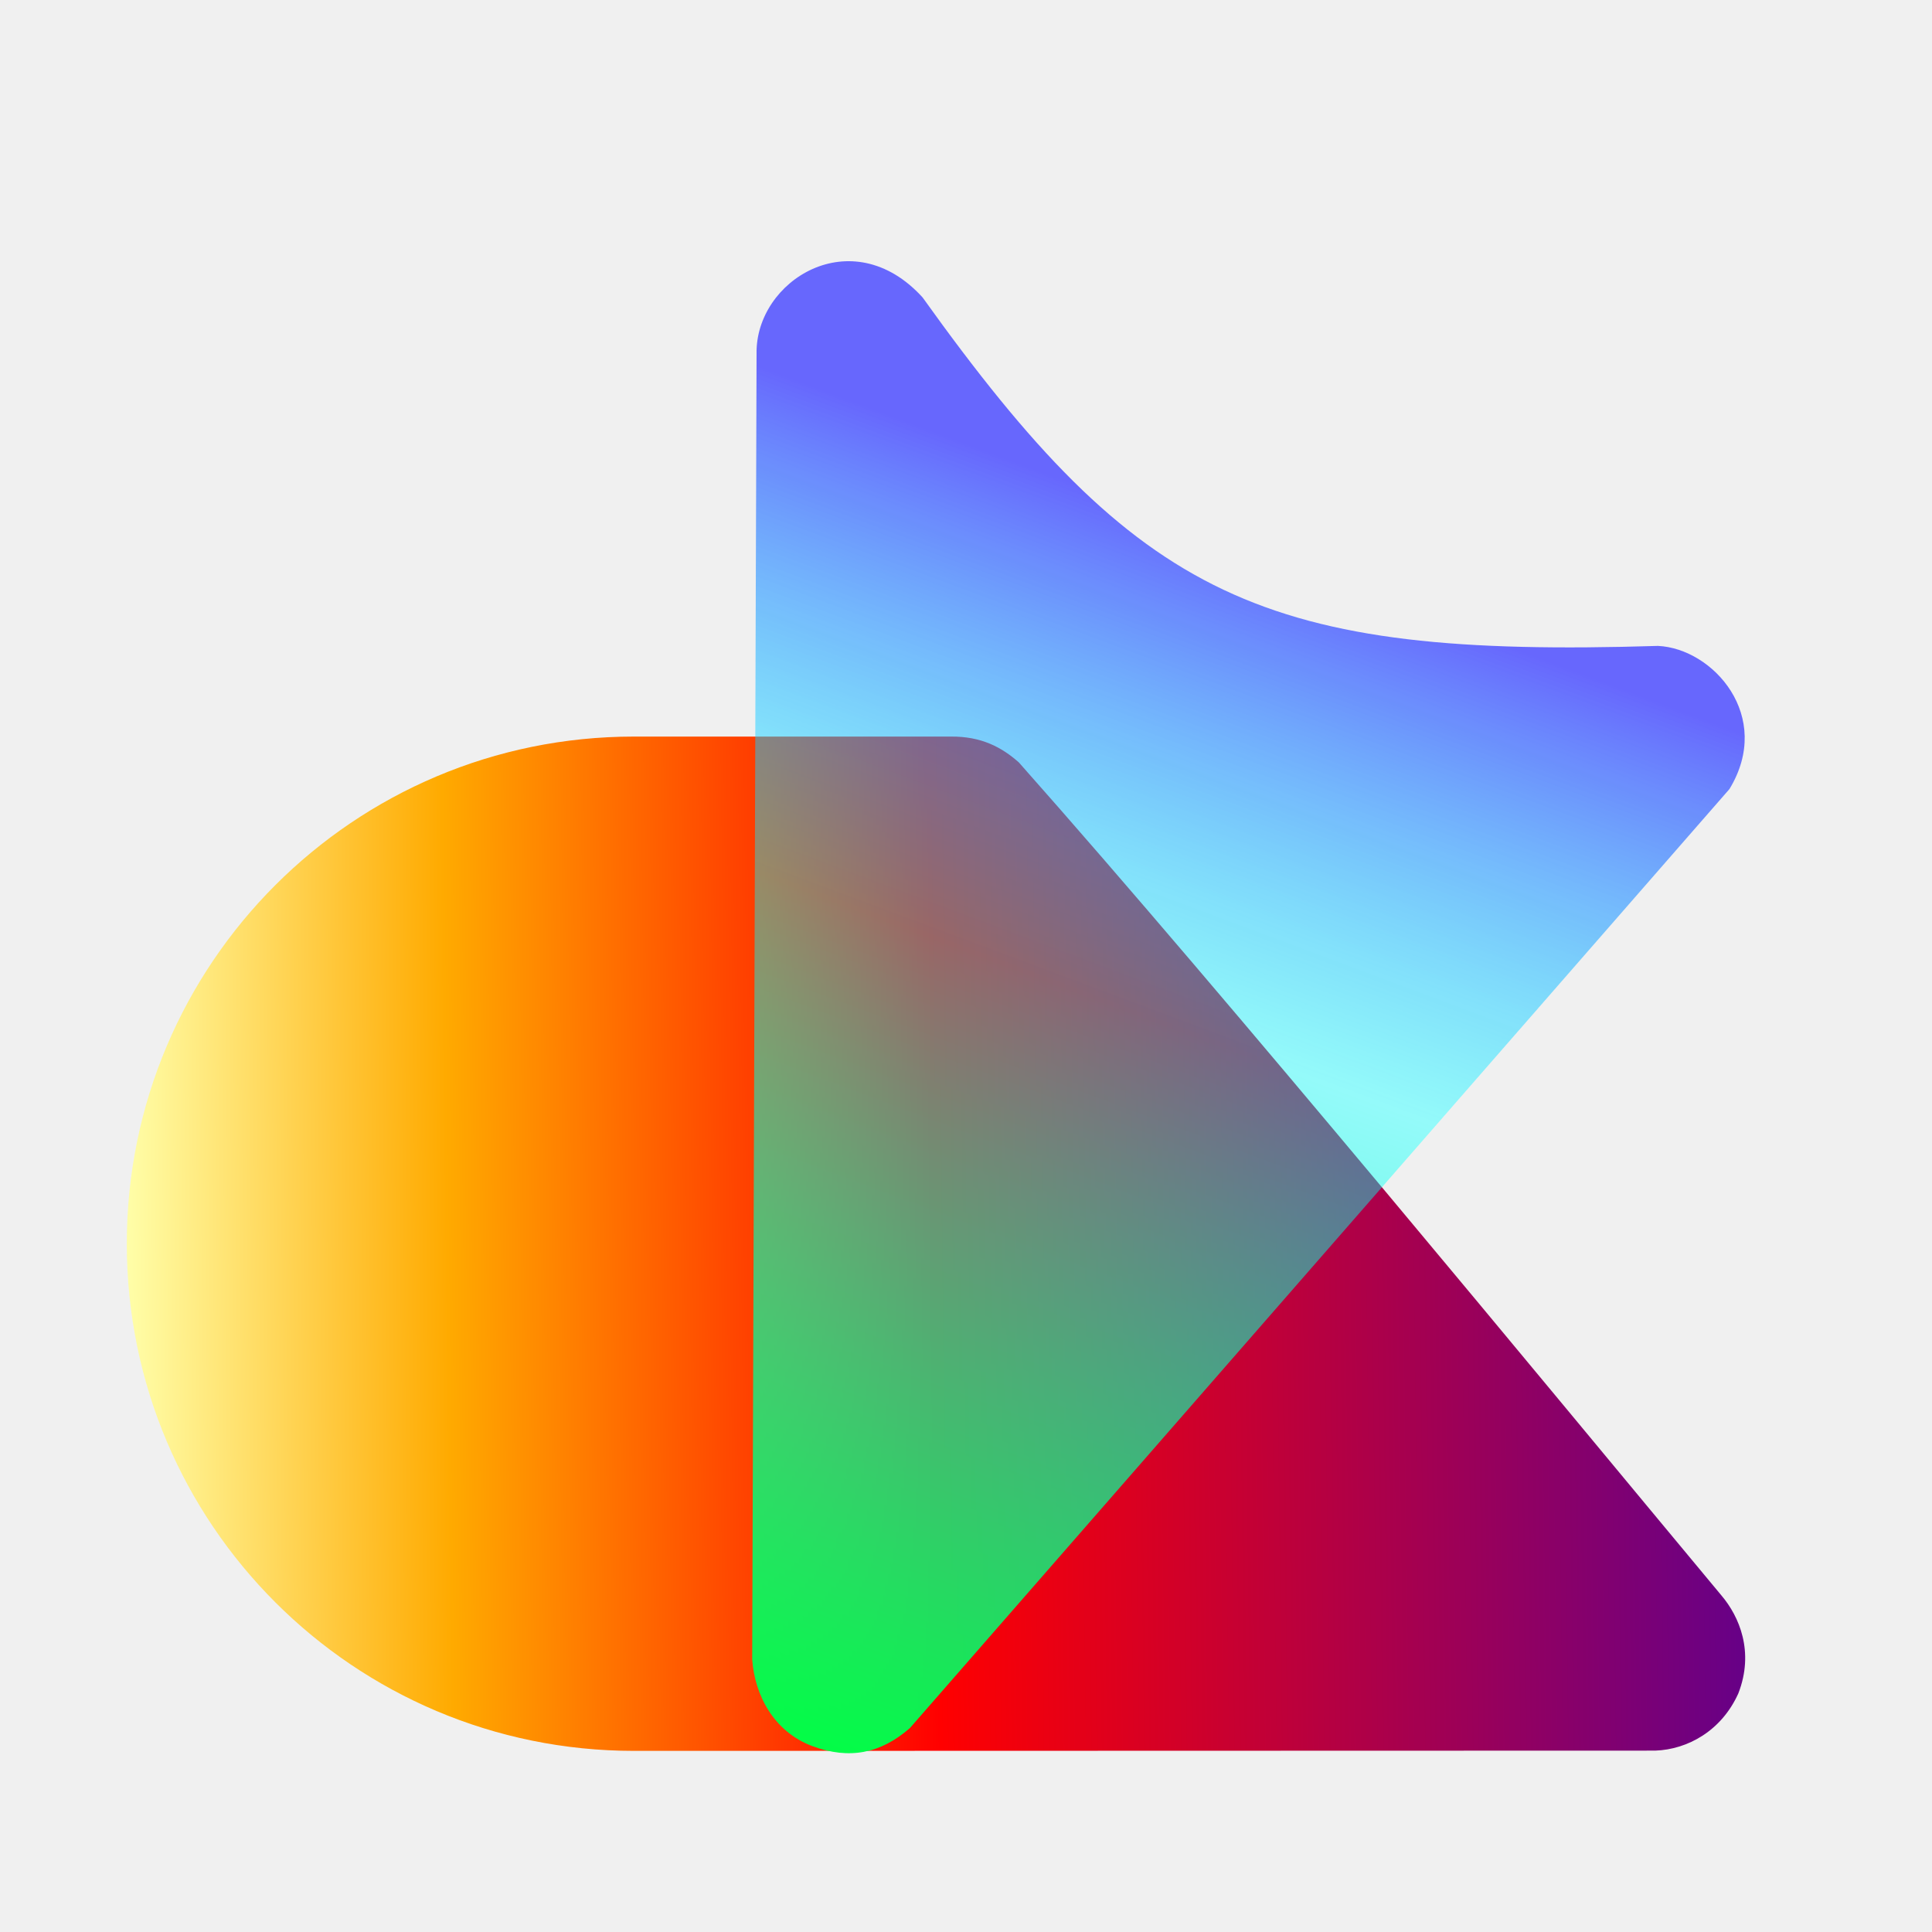
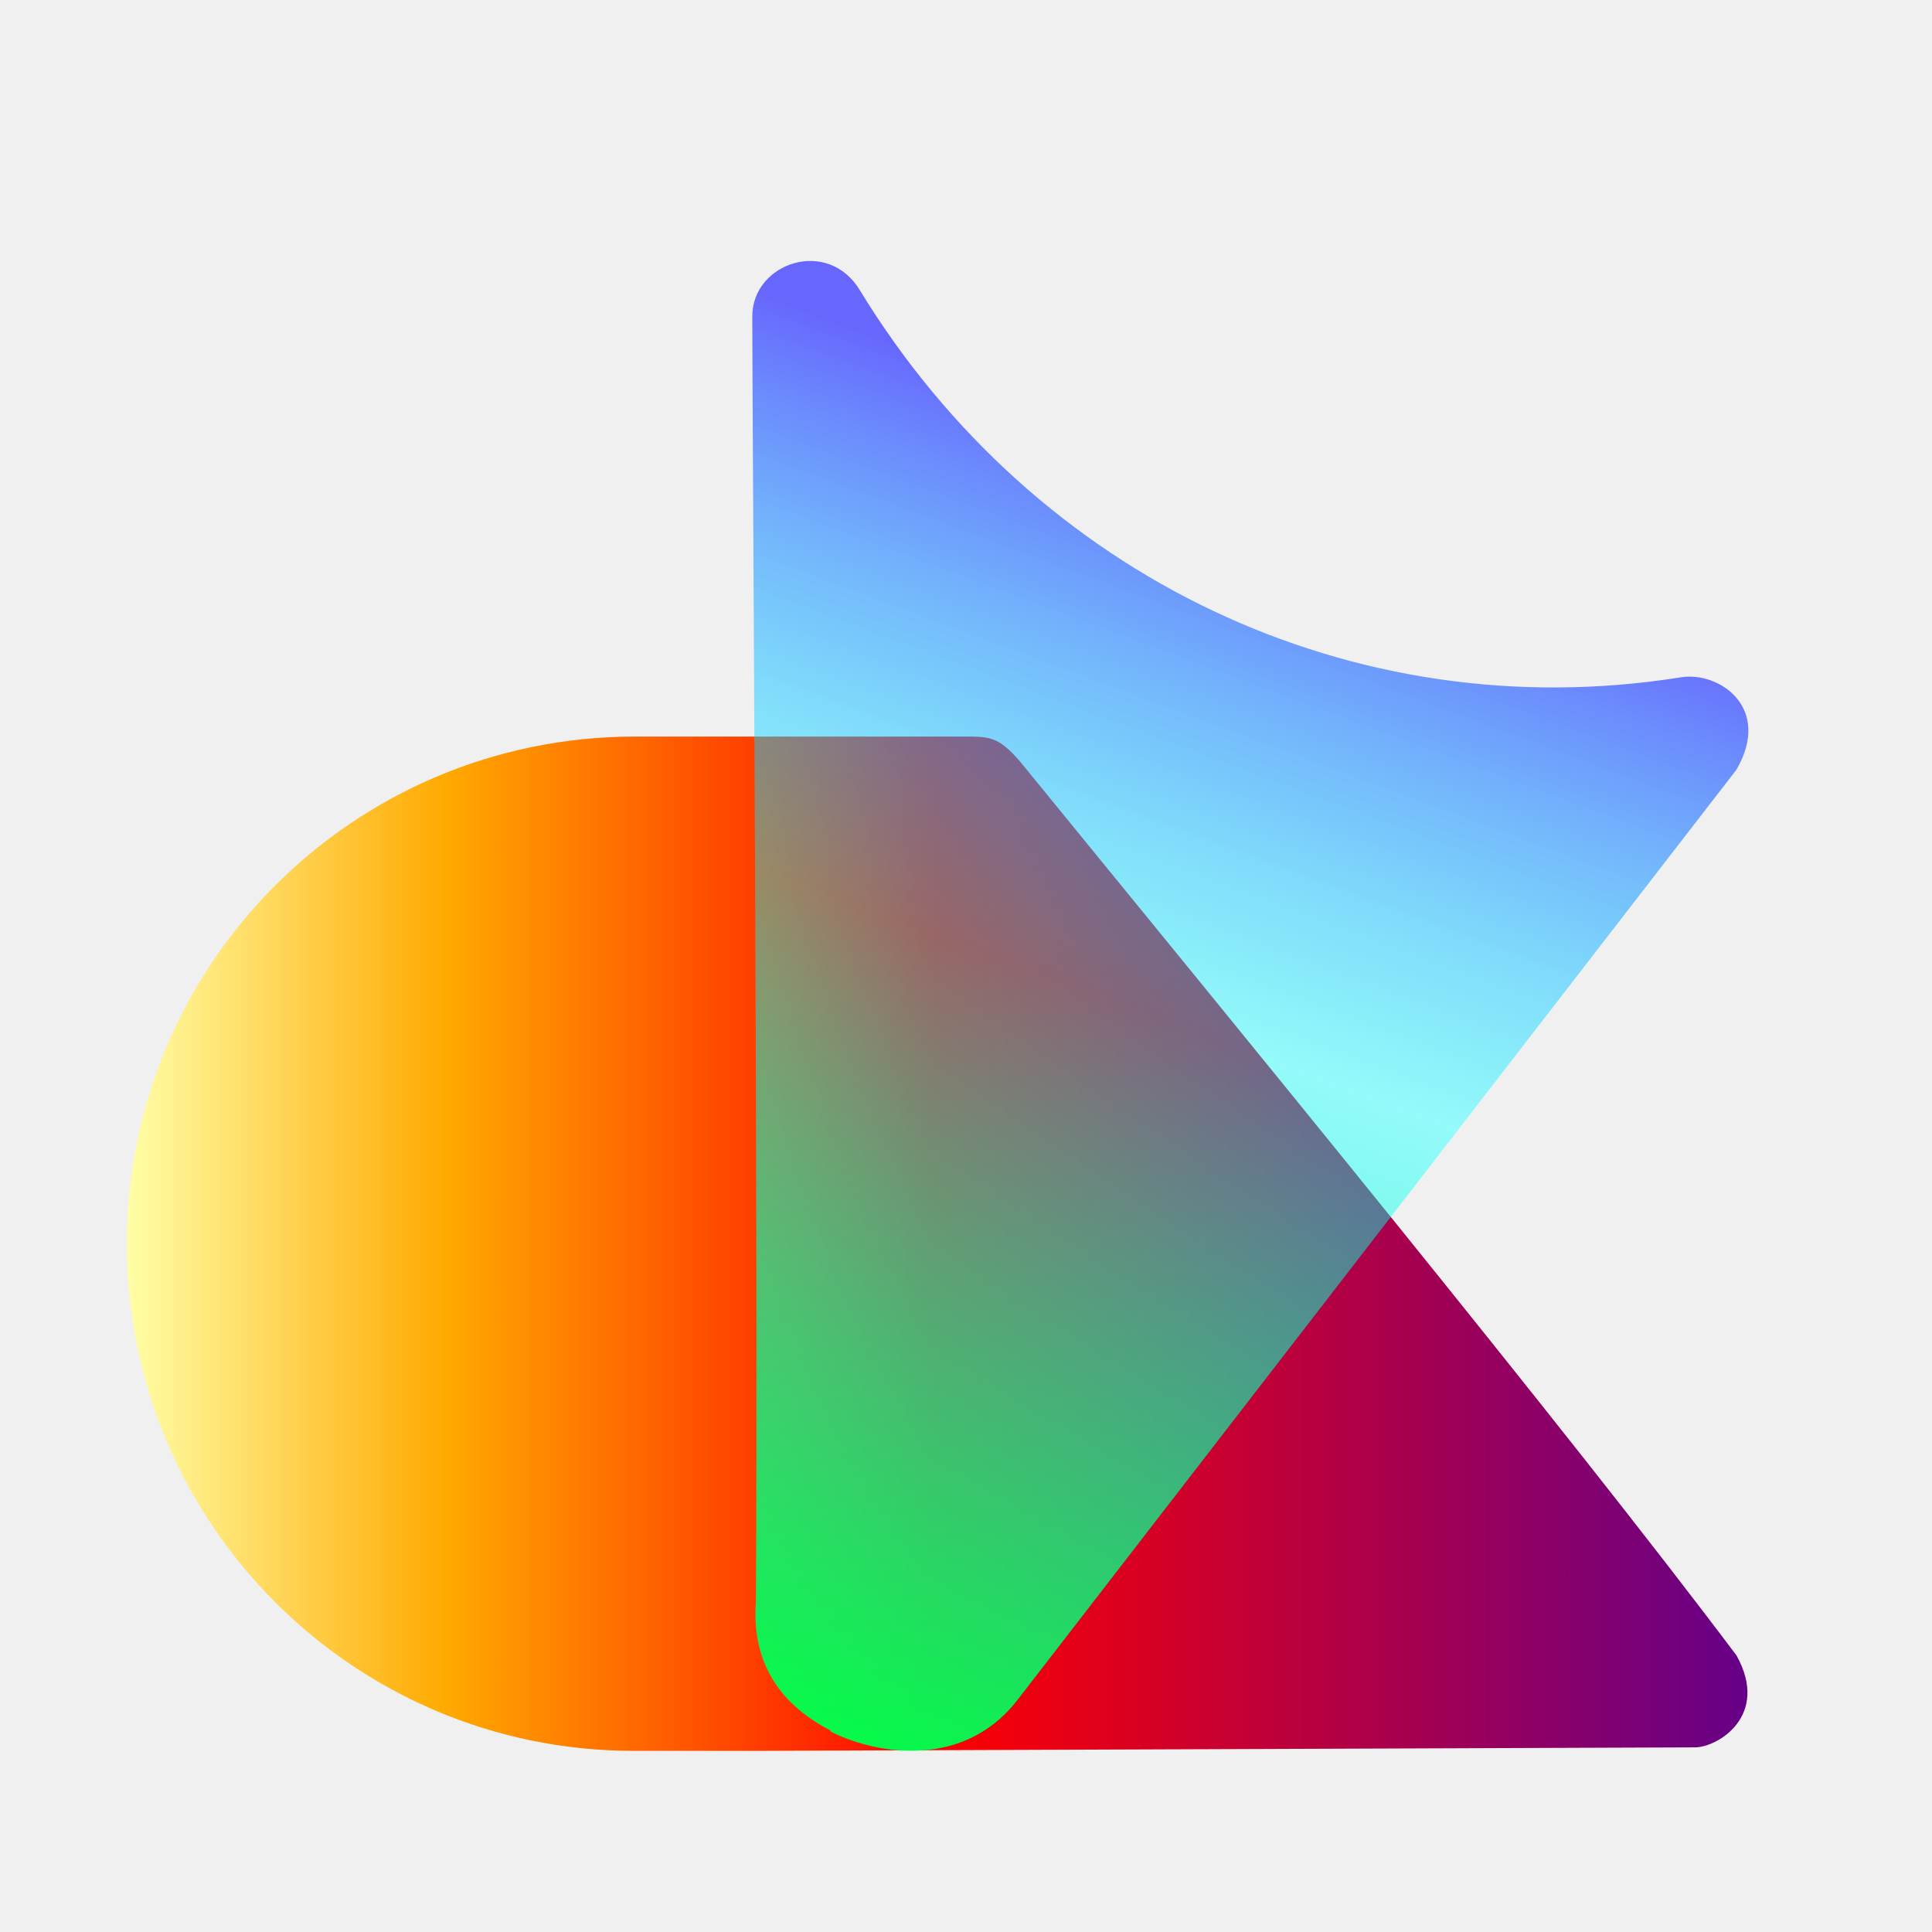
- <svg xmlns="http://www.w3.org/2000/svg" width="300px" height="300px" viewBox="95 10 320 320" version="1.1" id="svg32">
-   <defs id="defs18">
-     <linearGradient id="g1" x1="383.949" y1="213.436" x2="115.407" y2="216.704" gradientUnits="userSpaceOnUse">
-       <stop offset="0.0" style="stop-color:#660088;" id="stop2" />
-       <stop offset="0.5" style="stop-color:#ff0000;" id="stop4" />
-       <stop offset="0.8" style="stop-color:#ffaa00;" id="stop6" />
-       <stop offset="1.0" style="stop-color:#ffffaa;" id="stop8" />
+ <svg xmlns="http://www.w3.org/2000/svg" width="300px" height="300px" viewBox="95 10 320 320">
+   <defs>
+     <linearGradient id="g1" x1="383.949" y1="213" x2="115" y2="213" gradientUnits="userSpaceOnUse">
+       <stop offset="0.0" style="stop-color:#608;" />
+       <stop offset="0.5" style="stop-color:#f00;" />
+       <stop offset="0.8" style="stop-color:#fa0;" />
+       <stop offset="1.0" style="stop-color:#ffa;" />
    </linearGradient>
-     <linearGradient id="g2" x1="305.044" y1="90.285" x2="226.653" y2="300.083" gradientUnits="userSpaceOnUse">
-       <stop offset="0.05" style="stop-color:#4444ff;stop-opacity:0.8;" id="stop11" />
-       <stop offset="0.4" style="stop-color:#00ffff;stop-opacity:0.4;" id="stop13" />
-       <stop offset="1.0" style="stop-color:#00ff44;stop-opacity:1.0;" id="stop15" />
+     <linearGradient id="g2" x1="305" y1="90" x2="227" y2="300" gradientUnits="userSpaceOnUse">
+       <stop offset="0.0" style="stop-color:#44f;stop-opacity:0.8;" />
+       <stop offset="0.4" style="stop-color:#0ff;stop-opacity:0.4;" />
+       <stop offset="1.0" style="stop-color:#0f4;stop-opacity:1.0;" />
    </linearGradient>
  </defs>
-   <path style="fill:#fff;opacity:0.4" d="m 219.587,284.879 c 0.418,5.84 3.541,11.965 10.028,14.357 6.008,2.215 11.199,1.257 16.096,-3.016 L 381.459,140.684 c 7.31,-12.045 -2.71,-23.277 -11.844,-23.702 -65.394,2.027 -85.953,-7.616 -121.799,-57.712 -11.702,-12.888 -27.742,-2.809 -27.505,9.339" />
-   <path style="fill:url(#g1)" d="m 220,300 h -20 c -46.392,0 -84,-37.608 -84,-84 0,-46.392 37.608,-84 84,-84 h 52.5 c 5.034,-0.043 8.388,1.751 11.246,4.27 35.276,39.785 86.585,102.212 116.392,138.005 2.938,3.464 5.458,9.312 2.789,16.194 -2.782,6.211 -8.413,9.303 -13.767,9.489" />
-   <path style="fill:url(#g2)" d="m 219.587,284.879 c 0.418,5.84 3.541,11.965 10.028,14.357 6.008,2.215 11.199,1.257 16.096,-3.016 L 381.459,140.684 c 7.31,-12.045 -2.71,-23.277 -11.844,-23.702 -65.394,2.027 -85.953,-7.616 -121.799,-57.712 -11.702,-12.888 -27.742,-2.809 -27.505,9.339" />
-   <g opacity="0" id="g946">
-     <circle style="opacity:0.5;fill:#555555;stroke-width:0.614" cx="368.567" cy="132.347" id="ellipse28" r="15.352" />
-     <circle style="opacity:0.5;fill:#555555;stroke-width:0.614" cx="368.711" cy="284.624" id="ellipse28-6" r="15.352" />
-     <circle style="opacity:0.5;fill:#555555;stroke-width:0.614" cx="235.339" cy="284.637" id="ellipse28-7" r="15.352" />
-     <circle style="opacity:0.5;fill:#555555;stroke-width:0.614" cx="235.594" cy="68.62" id="ellipse28-5" r="15.352" />
-     <circle style="opacity:0.5;fill:#555555;stroke-width:0.614" cx="253.087" cy="147.351" id="ellipse28-3" r="15.352" />
-   </g>
+   <path style="fill:#fff;opacity:0.4" d="m232.6,296.8c5.9,3.1 21.3,7.1 30.9,-5.2L382.6,137.5c6,-10.3-2.9,-16.4-9.3,-15.3-54.1,8.6-106.8,-16.6-135.8,-64-5.3,-9-17.9,-4.7-17.9,4.2 0,17.8 1,150.1 0.6,212.9-0.7,9.4 3.3,16.6 12.3,21.3z" />
+   <path style="fill:url(#g1)" d="m 220,300 h -20 c -46.4,0 -84,-37.6 -84,-84 0,-46.4 37.6,-83.9 84,-84 l 55.967,0.002 c 3.368,0.052 4.766,0.464 7.93,4.06 35.333,43.282 90.882,111.028 118.726,148.143 5.583,10.021 -3.199,15.223 -6.87,15.213" />
+   <path style="fill:url(#g2)" d="m232.6,296.8c5.9,3.1 21.3,7.1 30.9,-5.2L382.6,137.5c6,-10.3-2.9,-16.4-9.3,-15.3-54.1,8.6-106.8,-16.6-135.8,-64-5.3,-9-17.9,-4.7-17.9,4.2 0,17.8 1,150.1 0.6,212.9-0.7,9.4 3.3,16.6 12.3,21.3z" />
</svg>
